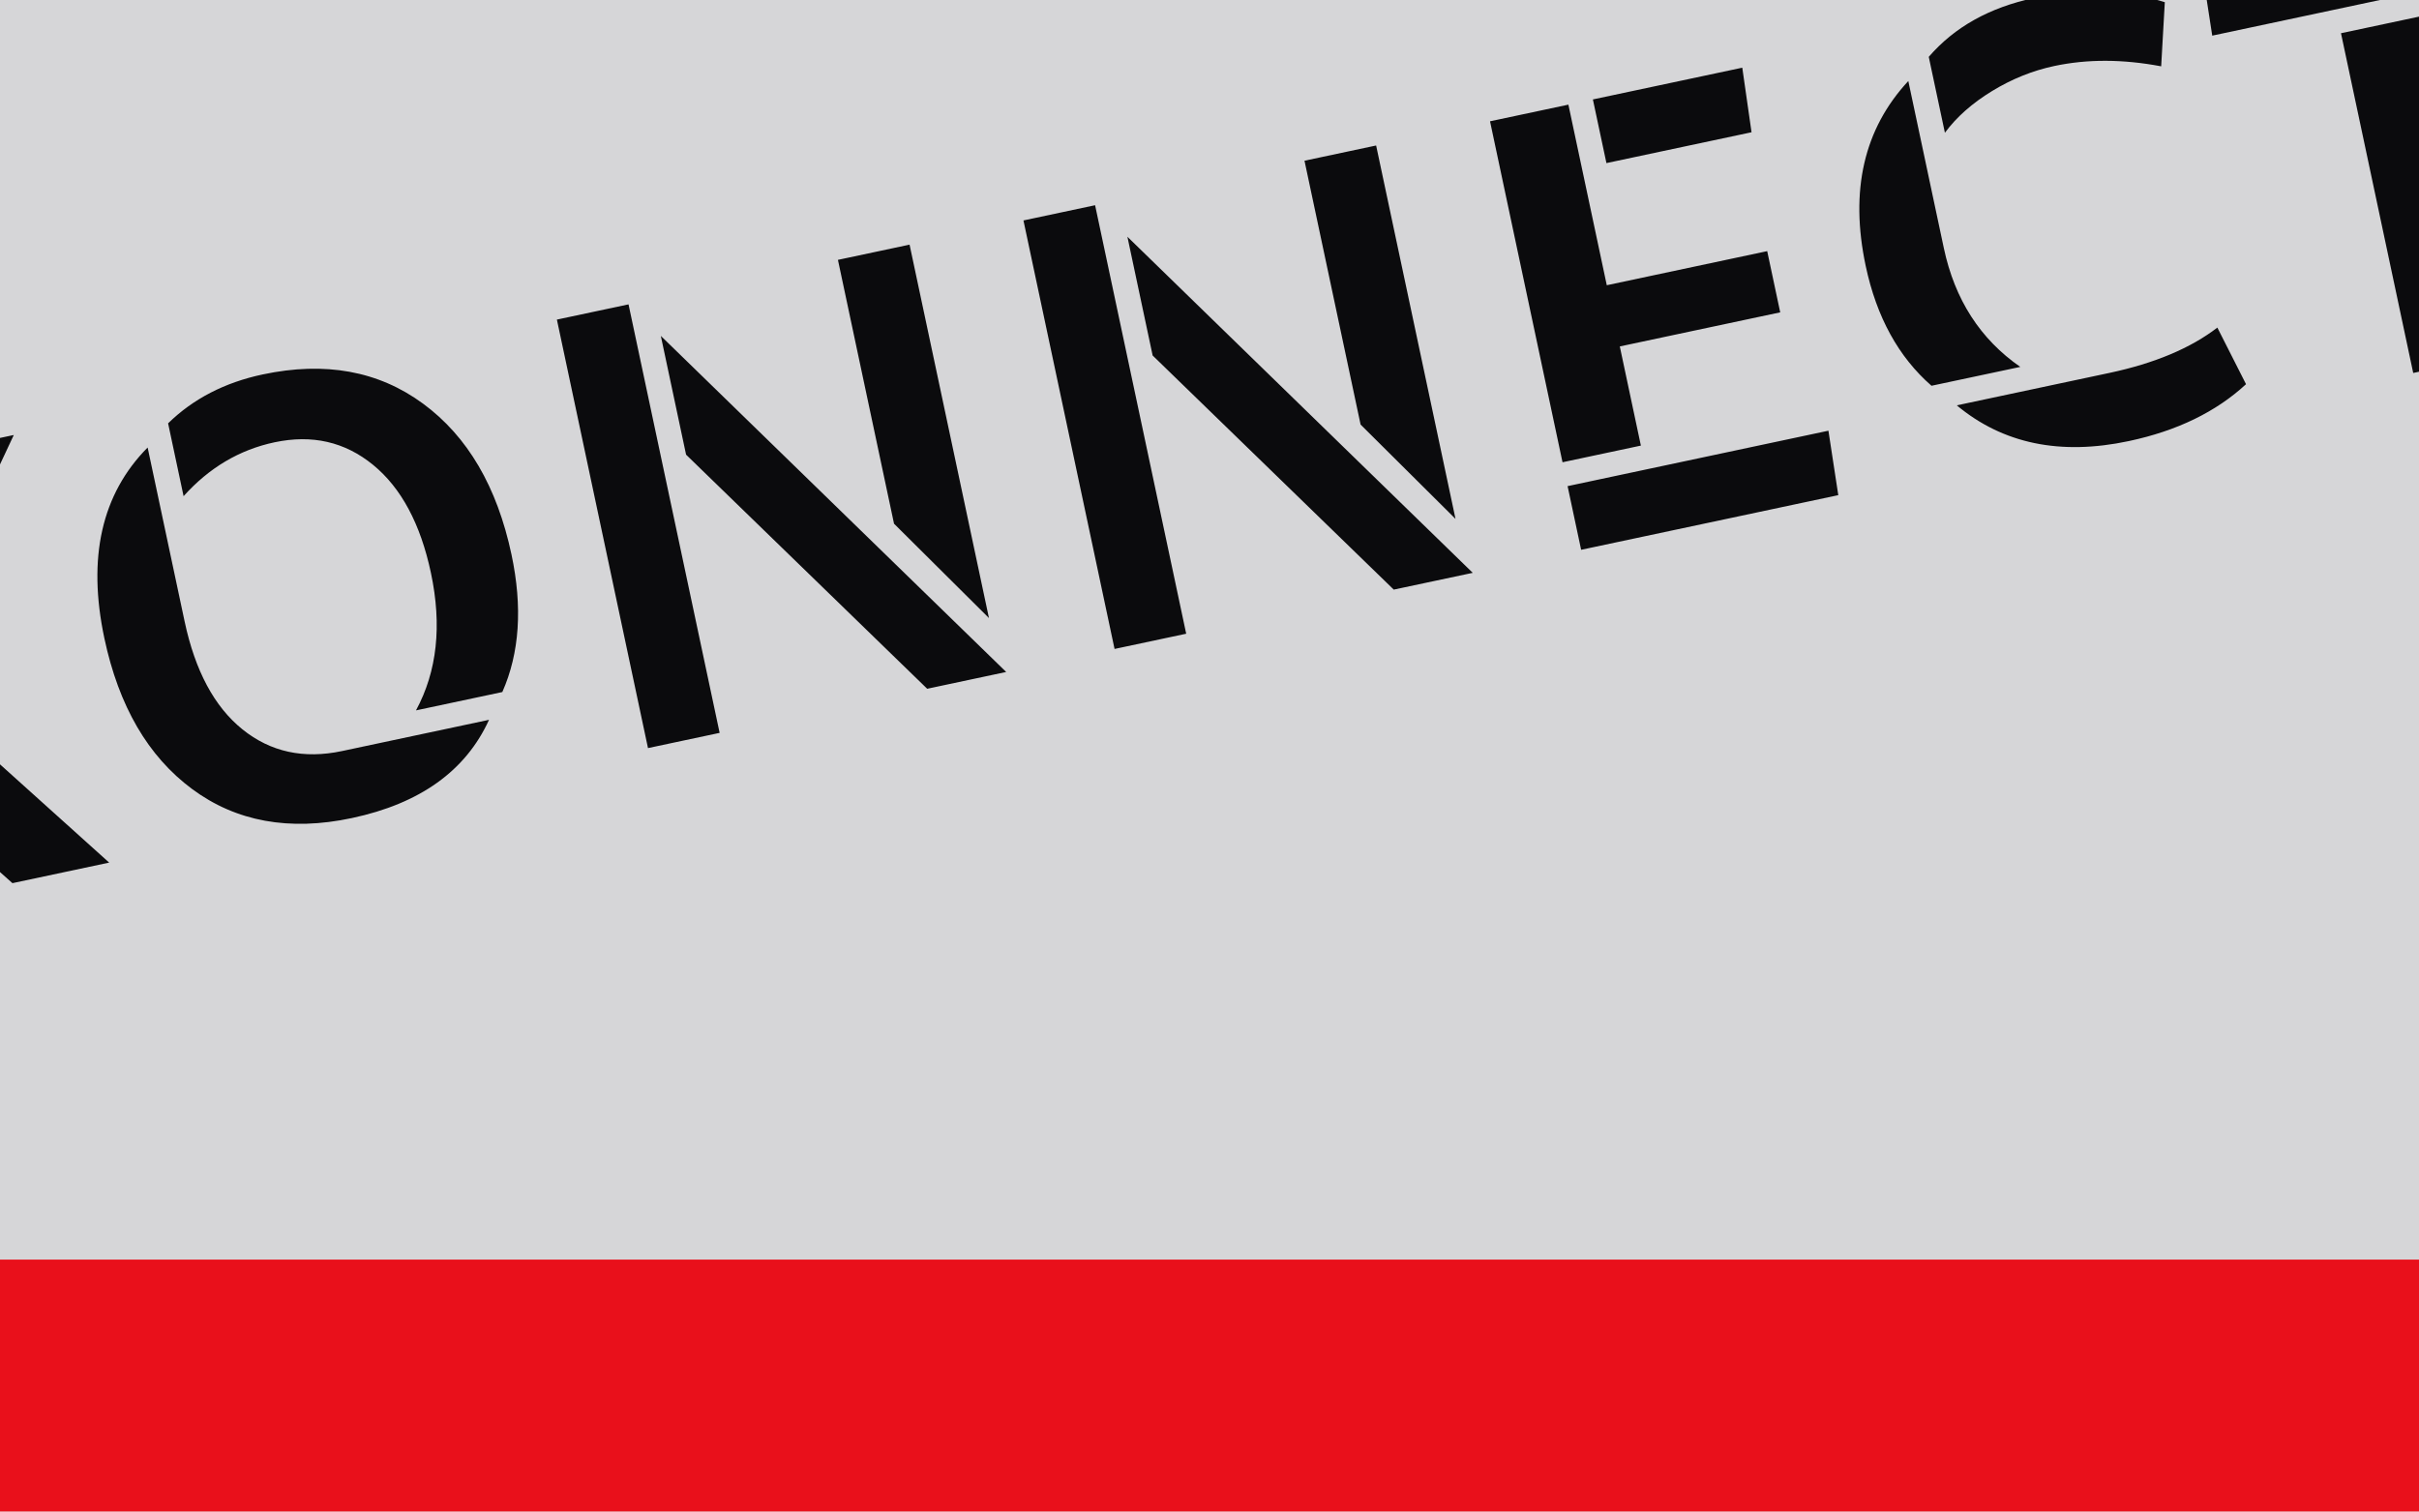
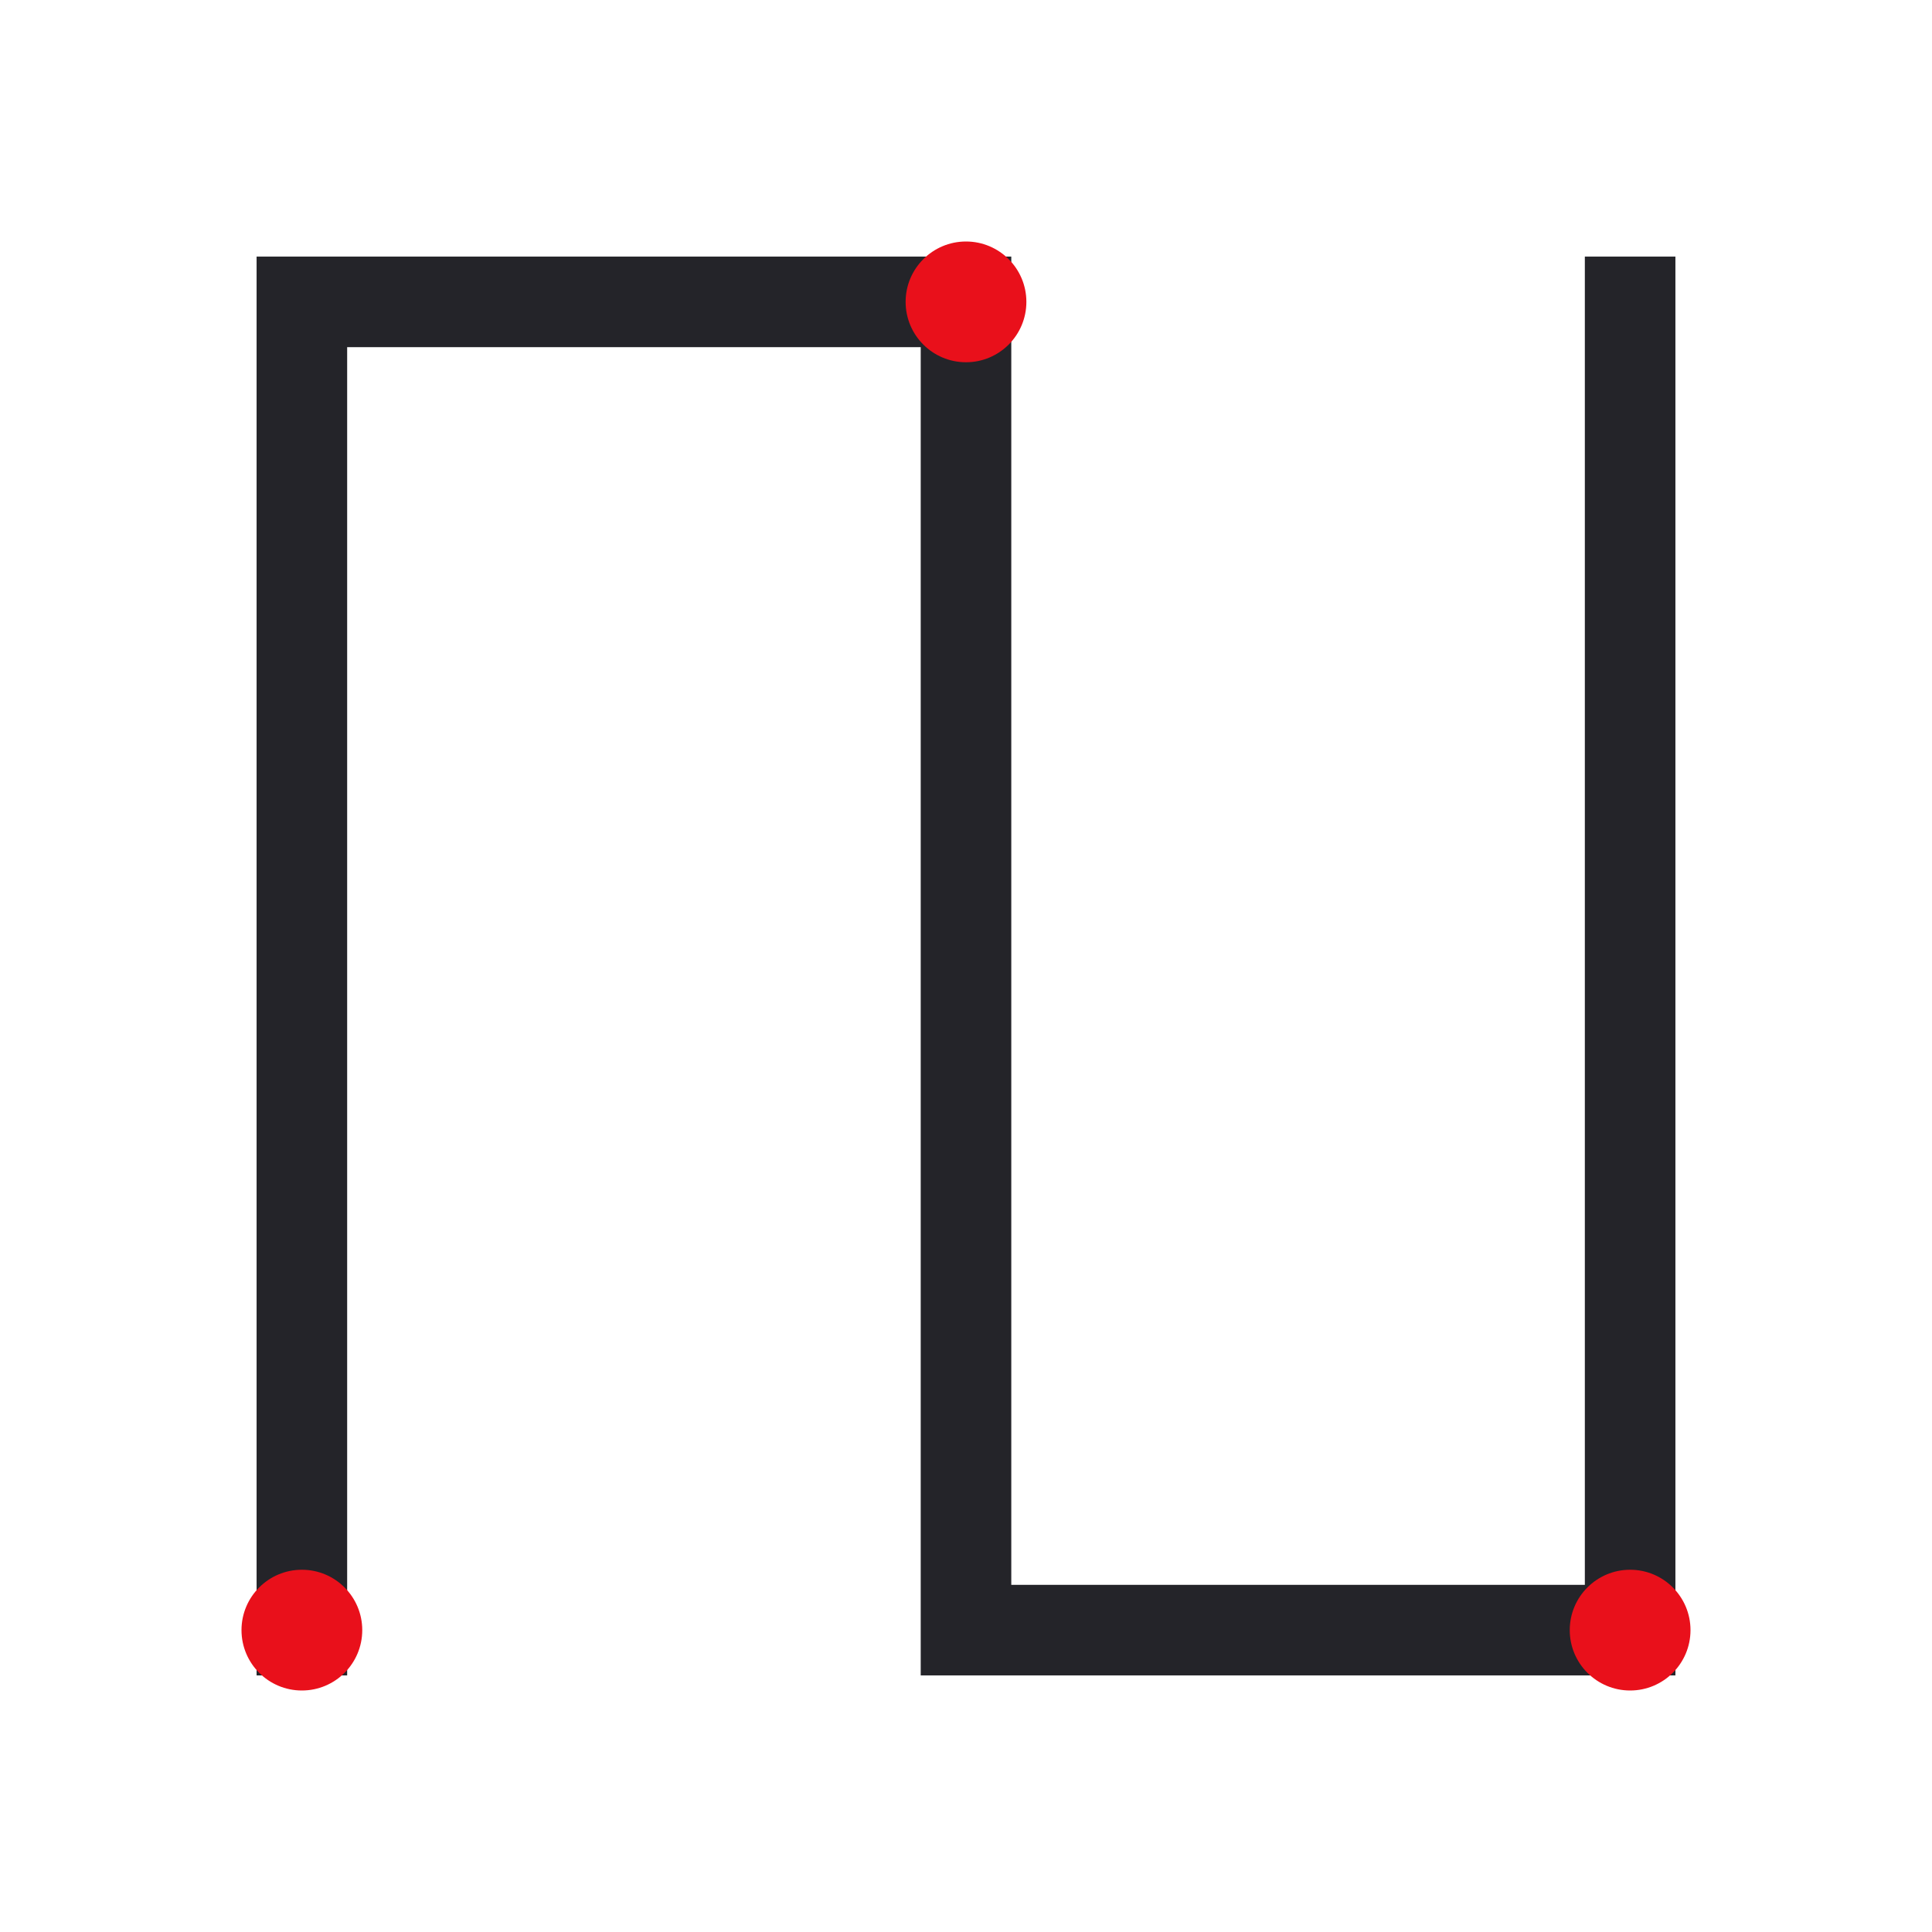
- <svg xmlns="http://www.w3.org/2000/svg" width="1920" height="1200" viewBox="0 0 1920 1200">
-   <rect x="0" y="0" width="1920" height="1200" fill="#d6d6d8" />
-   <path d="M-110.20 402.21L-110.20 750L-173.79 750L-173.79 402.21L-110.20 402.21ZM19.97 402.21L90.03 402.21L-90.32 640.69L-90.32 545.30L19.97 402.21ZM93.51 750L15.01 750L-65.98 639.70L-26.73 584.55L93.51 750ZM456.70 577.10L456.70 577.10Q456.70 641.19 426.89 682.43L426.89 682.43L356.83 682.43Q391.12 642.19 391.12 578.09L391.12 578.09Q391.12 518.47 364.04 484.69Q336.96 450.90 291.25 450.90L291.25 450.90Q248.52 450.90 211.76 477.73L211.76 477.73L211.76 418.61Q247.03 396.25 293.24 396.25L293.24 396.25Q369.25 396.25 412.98 445.44Q456.70 494.62 456.70 577.10ZM292.74 701.81L411.98 701.81Q372.24 755.47 289.26 755.47L289.26 755.47Q213.25 755.47 170.02 706.53Q126.80 657.59 126.80 575.11L126.80 575.11Q126.80 476.74 191.88 434.01L191.88 434.01L191.88 575.11Q191.88 635.23 218.96 668.52Q246.04 701.81 292.74 701.81L292.74 701.81ZM758.78 402.21L816.91 402.21L816.91 705.28L758.78 616.35L758.78 402.21ZM530.73 750L530.73 402.21L588.86 402.21L588.86 750L530.73 750ZM821.38 750L757.29 750L608.73 528.41L608.73 432.02L821.38 750ZM1137.37 402.21L1195.50 402.21L1195.50 705.28L1137.37 616.35L1137.37 402.21ZM909.32 750L909.32 402.21L967.45 402.21L967.45 750L909.32 750ZM1199.97 750L1135.88 750L987.33 528.41L987.33 432.02L1199.97 750ZM1287.92 678.95L1287.92 402.21L1351.51 402.21L1351.51 548.78L1481.68 548.78L1481.68 598.46L1351.51 598.46L1351.51 678.95L1287.92 678.95ZM1371.39 402.21L1492.61 402.21L1489.14 453.88L1371.39 453.88L1371.39 402.21ZM1496.59 750L1287.92 750L1287.92 698.33L1499.57 698.33L1496.59 750ZM1735.07 452.39L1735.07 452.39Q1708.74 452.39 1682.66 461.58Q1656.57 470.77 1639.18 486.18L1639.18 486.18L1639.18 424.57Q1676.45 396.25 1730.60 396.25L1730.60 396.25Q1787.24 396.25 1831.46 421.09L1831.46 421.09L1818.05 470.28Q1775.32 452.39 1735.07 452.39ZM1619.31 439.97L1619.31 439.97L1619.31 575.61Q1619.31 638.21 1659.06 680.44L1659.06 680.44L1587.01 680.44Q1555.71 638.71 1555.71 576.60L1555.71 576.60Q1555.71 484.69 1619.31 439.97ZM1731.10 755.96L1731.10 755.96Q1647.63 755.96 1603.41 699.82L1603.41 699.82L1727.12 699.82Q1782.27 699.82 1818.54 682.43L1818.54 682.43L1831.46 731.12Q1789.73 755.96 1731.10 755.96ZM2123.60 454.88L1862.76 454.88L1865.74 402.21L2127.08 402.21L2123.60 454.88ZM2026.72 750L1963.12 750L1963.12 474.25L2026.72 474.25L2026.72 750Z" fill="#0b0b0d" transform="rotate(-12 -220 750)" />
-   <rect x="0" y="1000" width="1920" height="200" fill="#e9101b" />
+ <svg xmlns="http://www.w3.org/2000/svg" width="1024" height="1024" viewBox="0 0 512 512">
+   <g fill="none" stroke="#242429" stroke-width="24" stroke-linecap="square" stroke-linejoin="miter">
+     <path d="M80 432V80H256V432H432V80" />
+     <circle cx="80" cy="432" r="16" fill="#e9101b" stroke="none" />
+     <circle cx="256" cy="80" r="16" fill="#e9101b" stroke="none" />
+     <circle cx="432" cy="432" r="16" fill="#e9101b" stroke="none" />
+   </g>
</svg>
